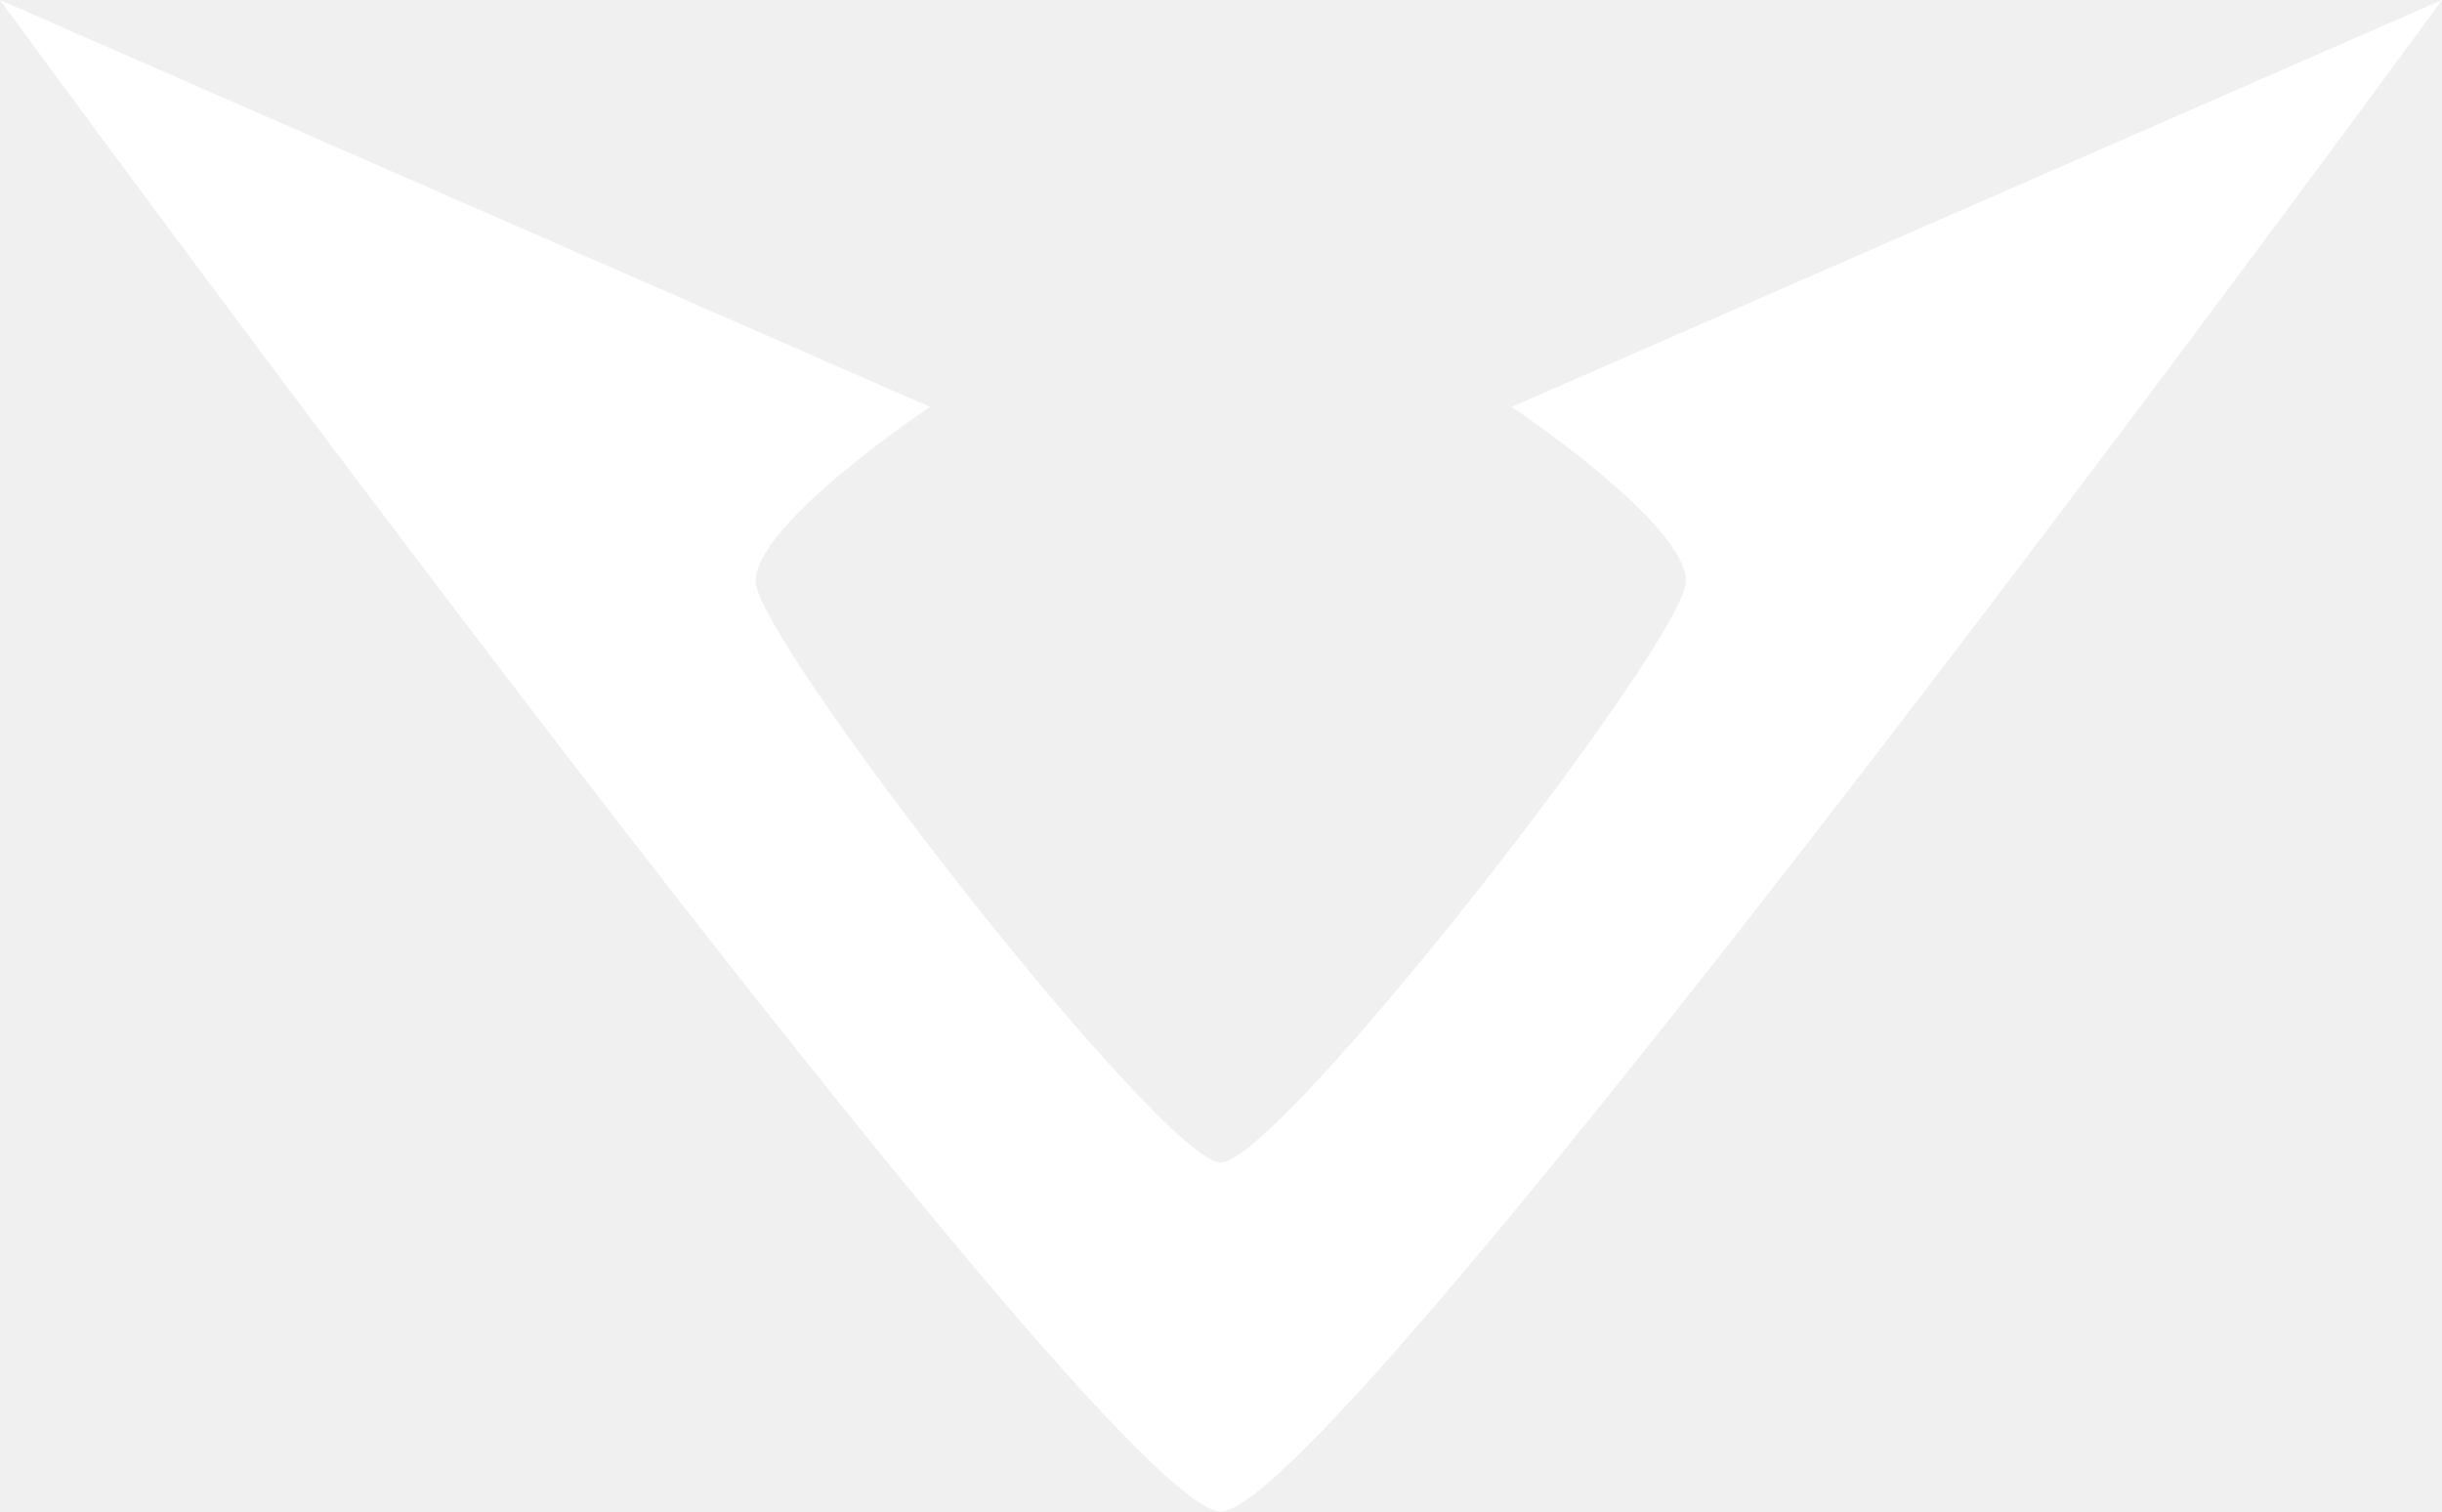
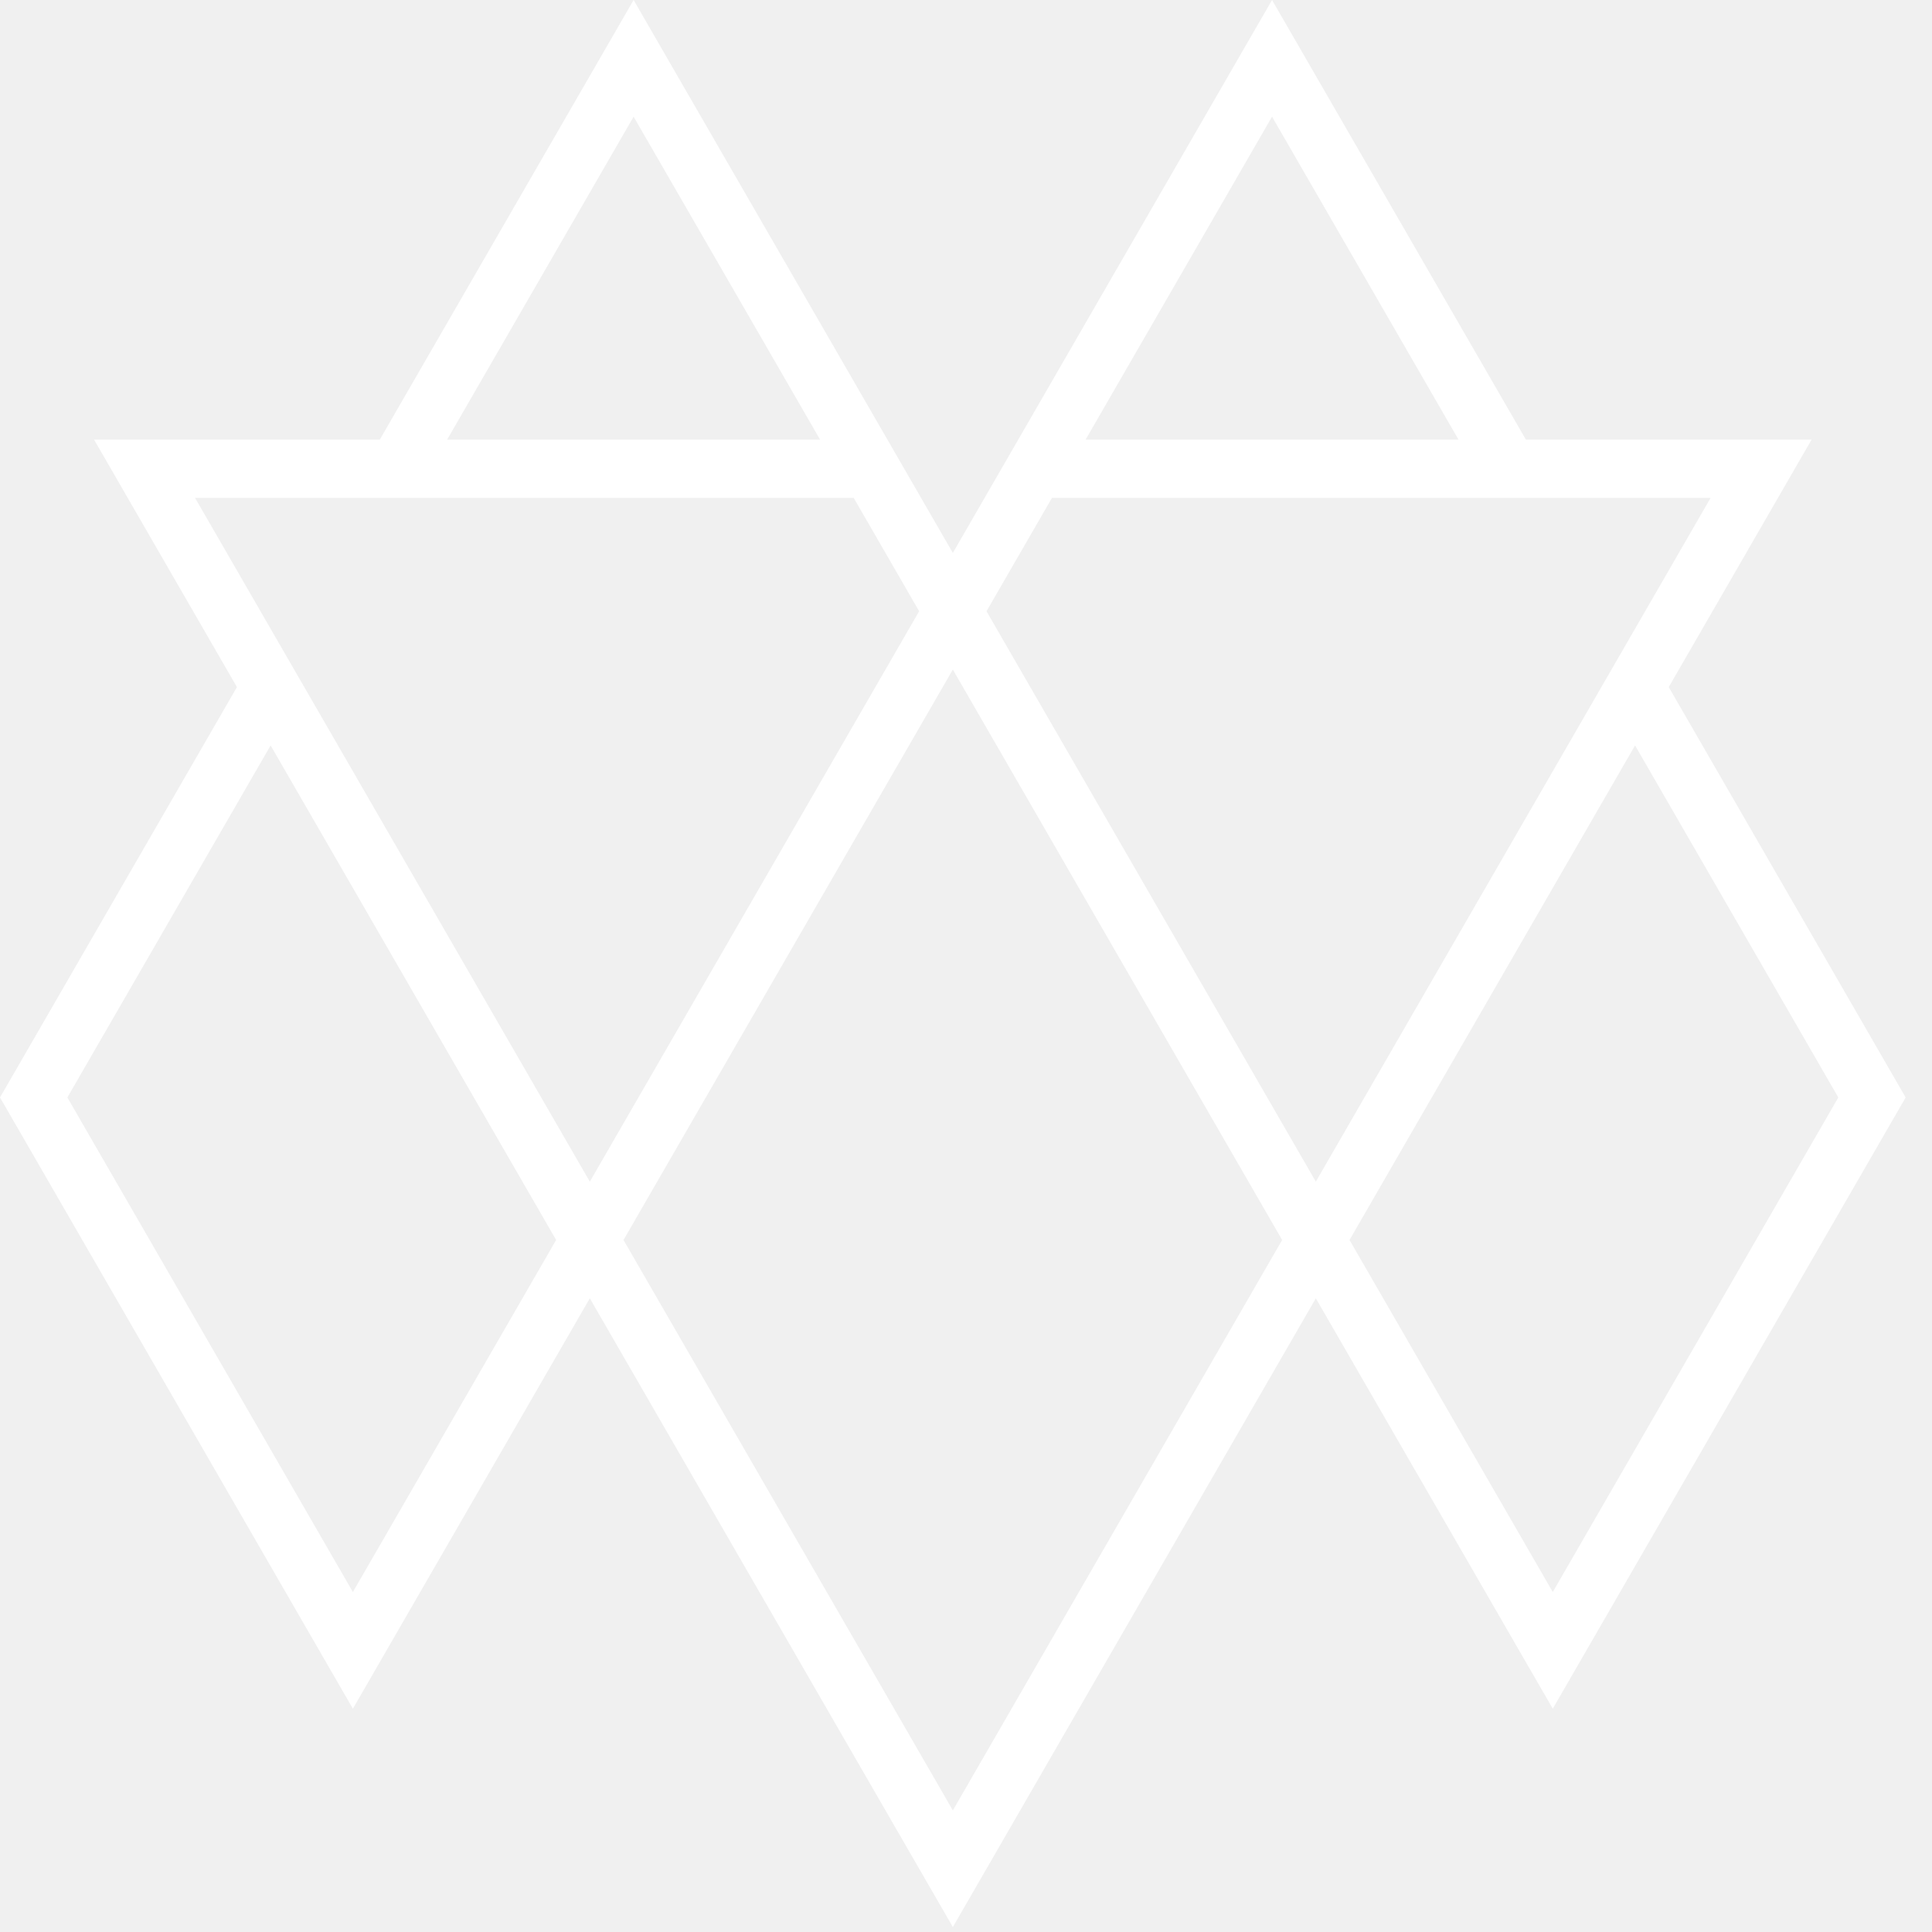
- <svg xmlns="http://www.w3.org/2000/svg" version="1.1" id="Layer_1" x="0px" y="0px" viewBox="0 0 595.3 368.5" style="enable-background:new 0 0 595.3 368.5;" xml:space="preserve">
-   <style type="text/css">
- 	.st0{fill:#FFFFFF;}
- </style>
-   <path class="st0" d="M0,0c0,0,269.3,368.5,297.6,368.5C326,368.5,595.3,0,595.3,0L368.5,99.2c0,0,42.5,28.3,42.5,42.5  c0,14.2-99.2,141.7-113.4,141.7c-14.2,0-113.4-127.6-113.4-141.7c0-14.2,42.5-42.5,42.5-42.5L0,0z" />
+ <svg xmlns="http://www.w3.org/2000/svg" width="100%" height="100%" viewBox="0 0 69 69" version="1.1" xml:space="preserve" style="fill-rule:evenodd;clip-rule:evenodd;stroke-linejoin:round;stroke-miterlimit:2;">
+   <g id="Curve" transform="matrix(1,0,0,1,-7.637,-8.26)">
+     <path d="M62.131,23.958L72.338,23.958L67.235,32.799L75.696,47.455L63.093,69.285L54.631,54.628L41.667,77.083L28.702,54.628L20.24,69.285L7.637,47.455L16.099,32.799L10.995,23.958L21.203,23.958L30.266,8.26L41.667,28.007L53.067,8.26L62.131,23.958ZM29.905,52.545L41.667,72.917L53.428,52.545L41.667,32.173L29.905,52.545ZM17.302,34.882L10.043,47.455L20.24,65.118L27.499,52.545L17.302,34.882ZM66.032,34.882L55.834,52.545L63.093,65.118L73.291,47.455L66.032,34.882ZM38.126,26.042L14.603,26.042L28.702,50.462L40.464,30.09L38.126,26.042ZM45.207,26.042L42.869,30.09L54.631,50.462L68.73,26.042L45.207,26.042ZM23.608,23.958L36.924,23.958L30.266,12.427L23.608,23.958ZM46.41,23.958L59.725,23.958L53.067,12.427L46.41,23.958Z" style="fill:white;" />
+   </g>
</svg>
